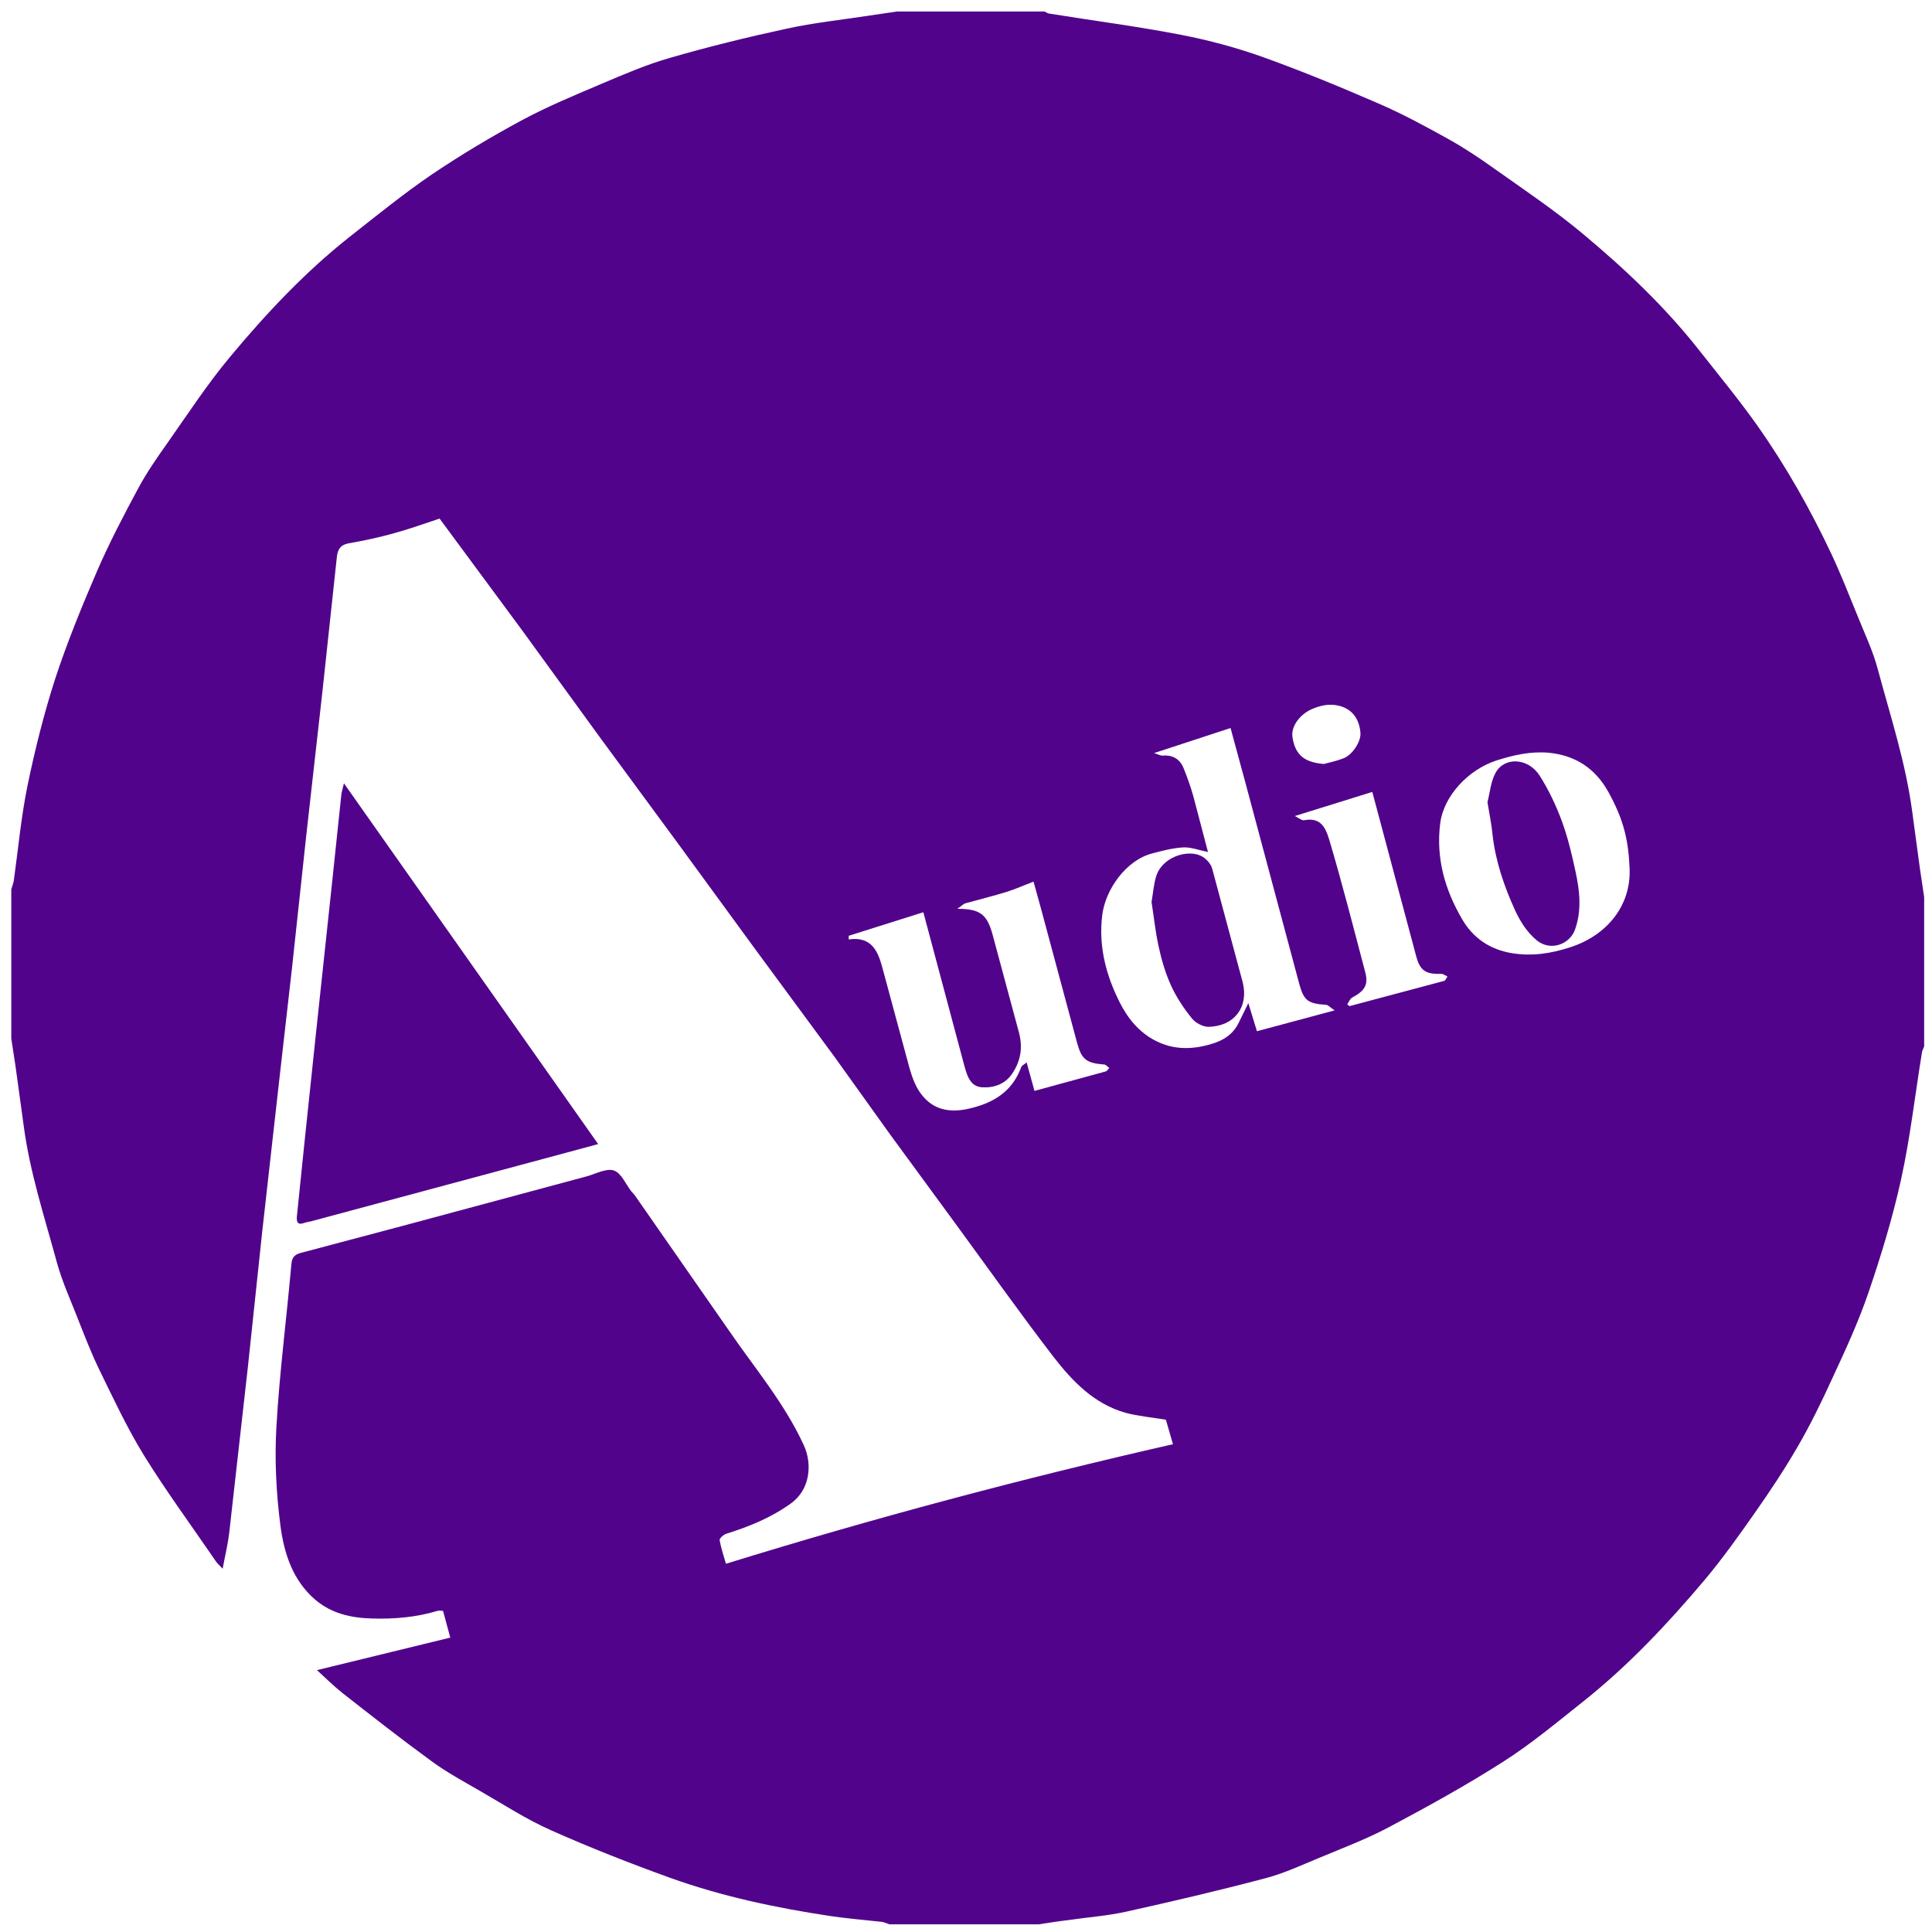
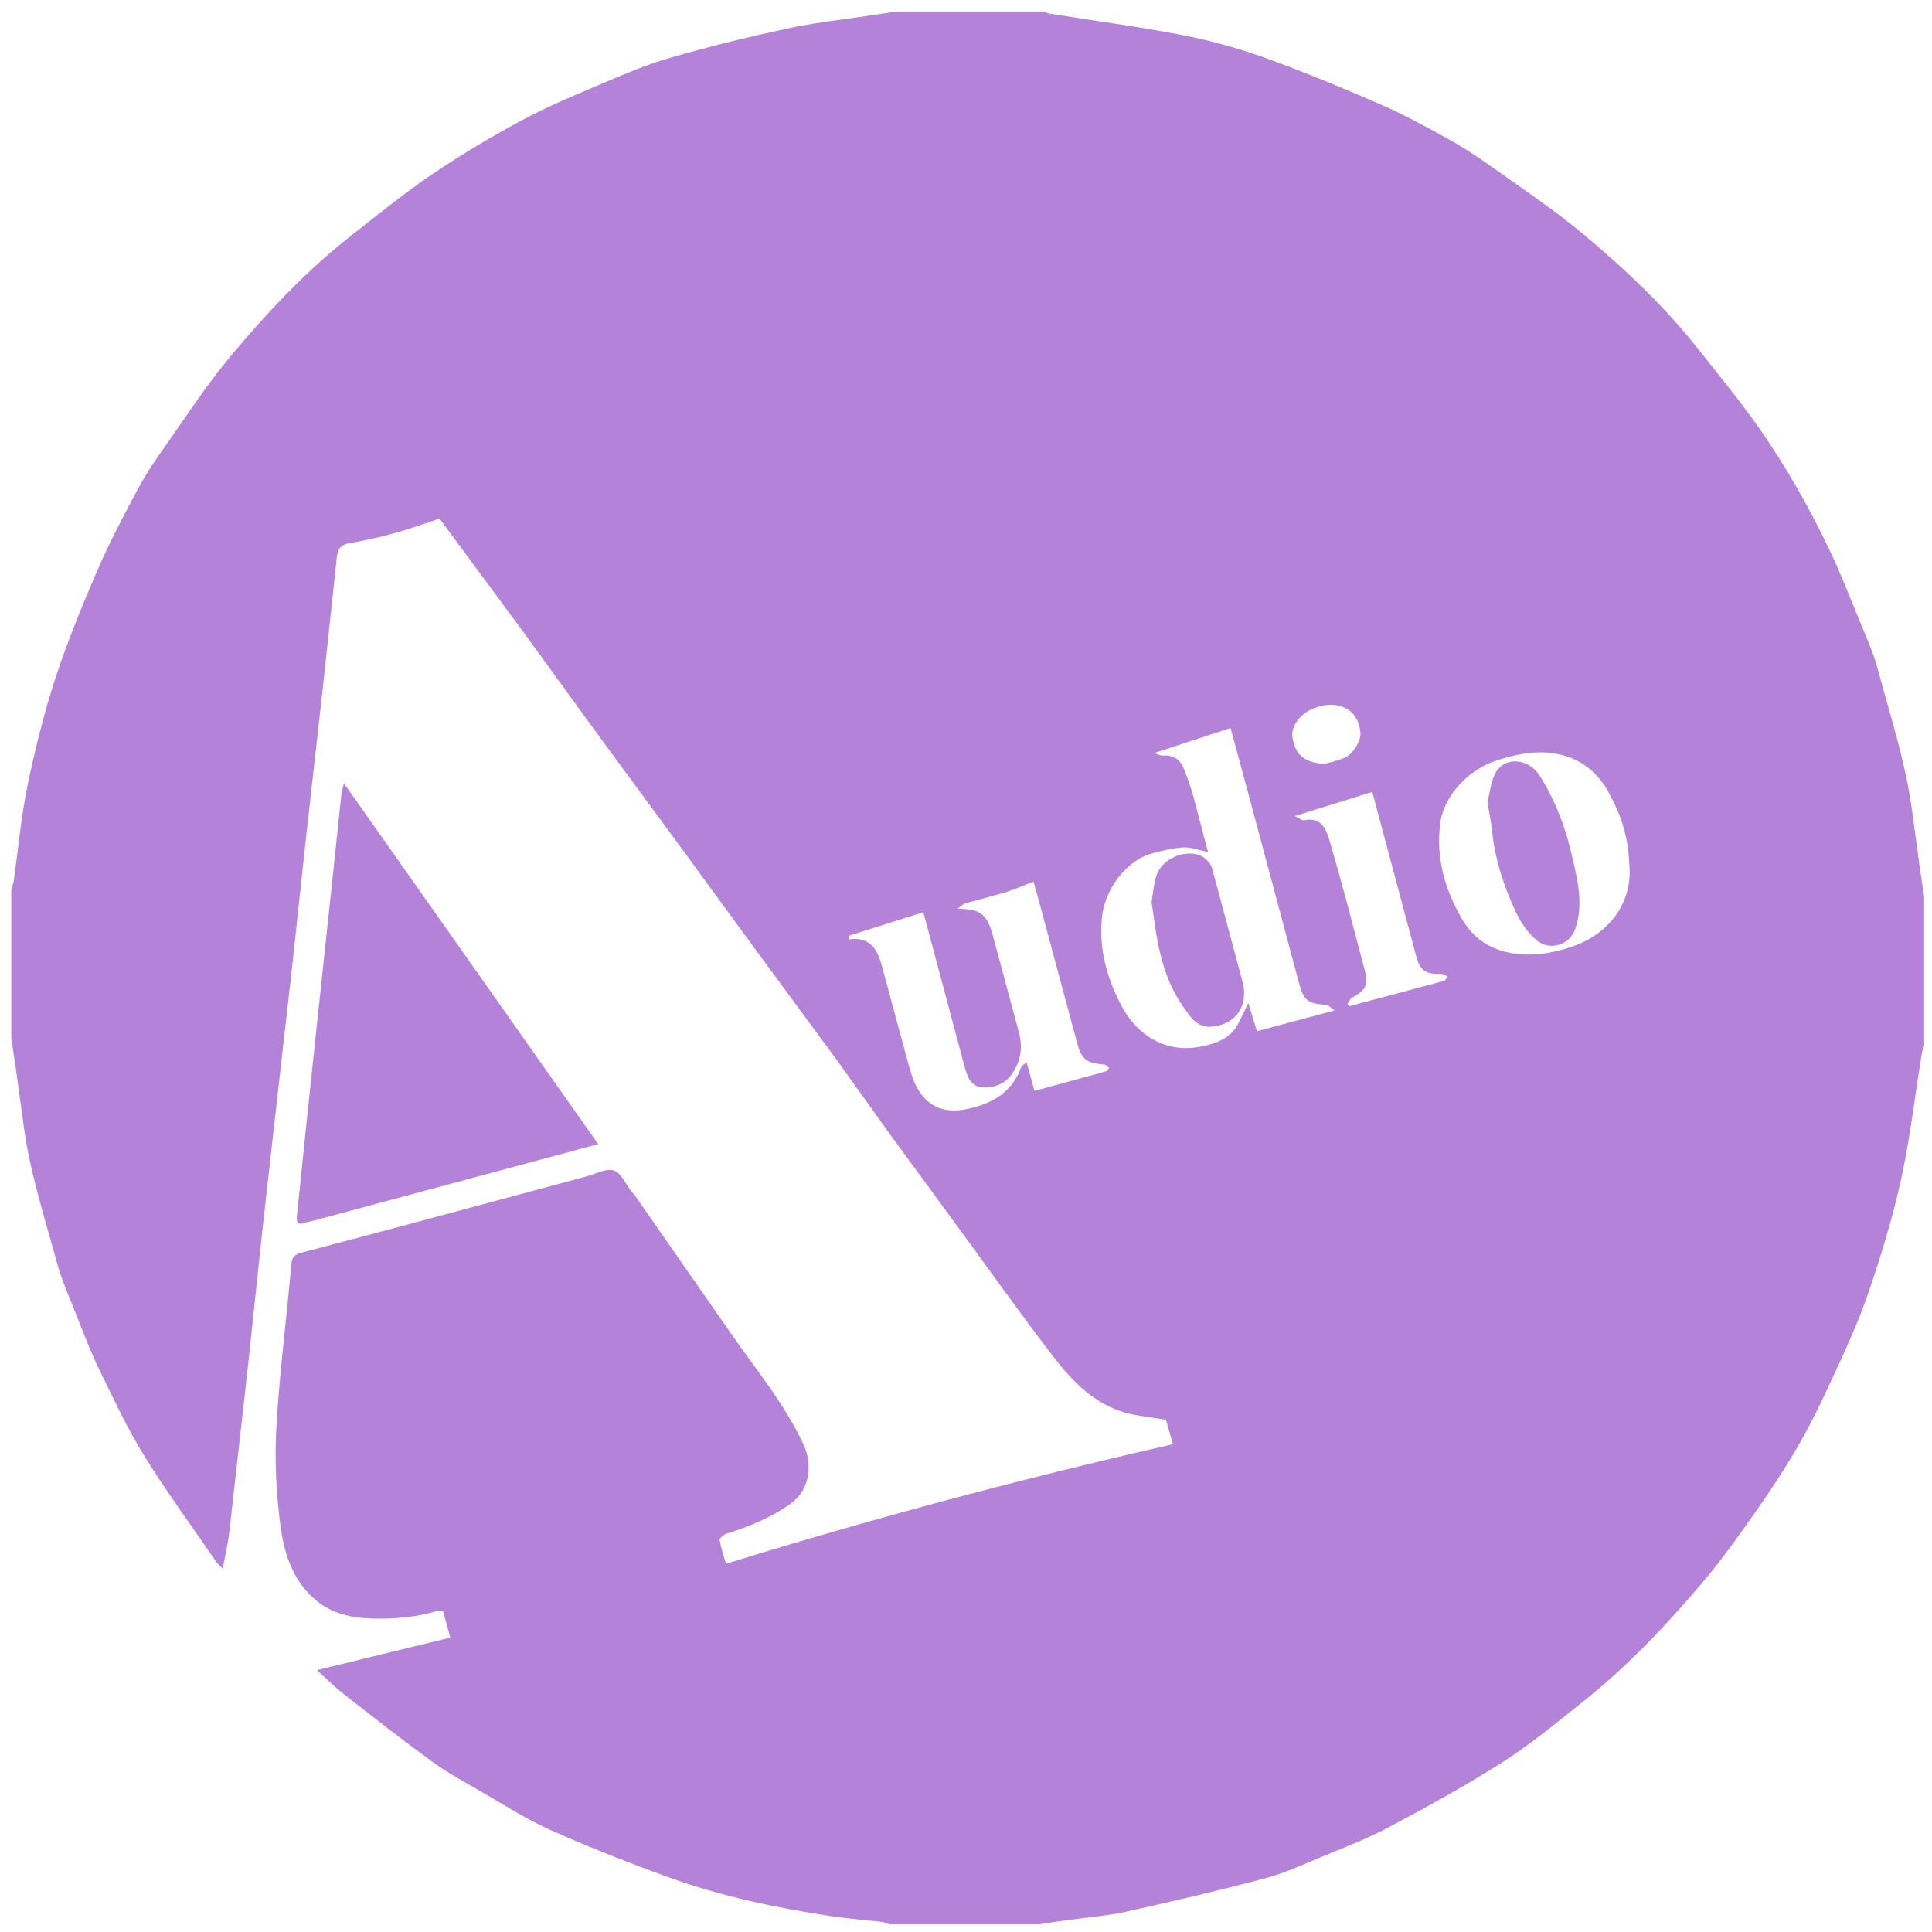
<svg xmlns="http://www.w3.org/2000/svg" version="1.1" id="Calque_1" x="0px" y="0px" viewBox="0 0 1010 1010" style="enable-background:new 0 0 1010 1010;" xml:space="preserve">
  <style type="text/css">
- 	.st0{fill:#51048B;}
+ 	.st0{fill:#B582D9;}
</style>
  <path class="st0" d="M543,1006h-78c-1.3-0.4-2.6-1.1-4-1.3c-8.9-1-17.8-1.7-26.6-3c-28.7-4.3-57-10.3-84.3-20.1  c-21-7.6-41.9-15.8-62.3-24.9c-12.8-5.7-24.6-13.4-36.8-20.4c-8.6-5-17.4-9.7-25.4-15.6c-15.8-11.5-31.1-23.5-46.4-35.5  c-4.7-3.7-8.9-7.9-13.5-12.1l69.7-17l-3.8-14c-1.2,0-2-0.2-2.8,0c-11.3,3.4-22.9,4.4-34.6,4c-10.7-0.3-21-2.6-29.5-9.9  c-11.8-10.2-16.2-24.3-18.1-38.6c-2.2-17-3.1-34.5-2.1-51.7c1.6-28.3,5.3-56.5,7.8-84.8c0.3-3.6,1.5-5.2,4.9-6.1l53.5-14.2  l95.9-25.8c4.8-1.3,10.3-4.4,14.3-3.1c3.8,1.2,6.2,7.1,9.2,11c0.5,0.6,1.2,1.2,1.7,1.9l48.8,70.1c13.6,19.9,29.4,38.4,39.6,60.6  c4.6,10,3.3,23.3-6.8,30.5c-10.3,7.4-21.8,12.1-33.7,15.8c-1.4,0.4-3.6,2.4-3.5,3.3c0.7,4,2,7.9,3.3,12.4  c77.3-23.9,155-44.6,233.7-62.5l-3.7-12.8c-7.9-1.3-14.6-1.9-21-3.6c-16.4-4.6-27.8-16.4-37.7-29.2c-17.6-22.9-34.3-46.5-51.3-69.7  l-34-46.4l-29.3-40.9l-41.4-56.2l-40.4-55.3l-40.1-54.5l-41.5-57.1l-43-58.2c-7.6,2.5-15.5,5.4-23.6,7.6c-7.8,2.2-15.7,3.9-23.7,5.3  c-5,0.9-6.1,3.6-6.5,8.1l-7.4,69l-8.5,75.7l-7.4,68.8l-6.7,58.9l-8.9,79.2l-7.5,70.8l-9.8,87.1c-0.7,5.8-2.1,11.5-3.4,18.5  c-1.9-2-3-3-3.7-4.1c-12.5-18.3-25.7-36.2-37.4-55.1c-8.8-14.3-16-29.7-23.4-44.9c-4.3-8.8-7.8-18-11.4-27.1  c-3.8-9.7-8.2-19.4-10.9-29.4c-6.4-23.5-14-46.7-17.2-70.9l-4.3-31.3L5.9,543v-78c0.4-1.5,1-3,1.3-4.5c2.3-16.5,3.8-33.1,7.1-49.4  c3.9-18.9,8.6-37.8,14.5-56.1c6.3-19.2,14-38,22-56.6c6.4-14.7,13.8-28.9,21.4-43c4.5-8.4,10-16.3,15.6-24.2  c10.6-15.1,20.8-30.7,32.6-44.8c19-22.8,39.4-44.5,62.9-63c14-11,27.9-22.3,42.6-32.3c15.3-10.3,31.2-19.8,47.4-28.5  c13.3-7.1,27.3-12.9,41.2-18.8c11.8-5,23.6-10.1,35.9-13.6c20.1-5.8,40.4-10.8,60.8-15.2c14.1-3.1,28.6-4.6,42.9-6.8L469,6h77  c0.8,0.4,1.7,1,2.5,1.1c23,3.7,46.1,6.7,68.9,11.1c14.5,2.8,29,6.7,43,11.7c20.6,7.4,40.9,15.8,60.9,24.5  c12.2,5.3,24,11.7,35.7,18.2c8.3,4.6,16.4,10,24.1,15.5c15.8,11.2,31.9,22,46.7,34.4c21.9,18.3,42.6,37.9,60.4,60.5  c10.4,13.2,21.1,26.2,30.8,39.9c14.8,21.1,27.5,43.5,38.5,66.9c4.9,10.5,9.2,21.4,13.6,32.2c3.7,9.3,8.1,18.4,10.6,28  c6.6,24.5,14.5,48.6,17.9,73.9l4.1,30.3l2.2,14.8v78c-0.4,1.2-1.1,2.3-1.2,3.5c-3.6,22.1-6.1,44.4-10.9,66.2  c-4.4,20-10.4,39.6-17,59c-5.2,15.2-12,30-18.8,44.6c-5.6,12.3-11.6,24.6-18.4,36.3s-14.3,23-22.1,34.1c-8.4,12-17,24.1-26.4,35.3  c-19.4,23-40,44.9-63.7,63.7c-13.6,10.8-27,22-41.6,31.3c-19.4,12.4-39.6,23.5-59.9,34.3c-11.7,6.2-24.2,10.9-36.4,16  c-9.2,3.8-18.4,8.1-28,10.6c-24.2,6.4-48.5,12.1-72.9,17.5c-9.9,2.2-20.2,2.9-30.3,4.4C553.2,1004.4,548.1,1005.2,543,1006L543,1006  z M631.5,445.4c-5-1-9-2.6-12.9-2.4c-5.4,0.3-10.8,1.7-16.1,3.1c-13.8,3.5-24.7,18.9-26.3,32.5c-1.8,14.8,1.4,28.9,7.6,42.2  c3.9,8.6,9.1,16.4,17.5,21.7c8.7,5.4,17.8,6.5,27.6,4.4c7.8-1.7,14.8-4.4,18.6-12.1l5.1-10.4l4.5,14.7l40.6-10.9  c-2.3-1.5-3.3-2.8-4.4-2.9c-9.4-0.6-11.7-2.1-14.1-11l-28.1-105l-7.8-28.7l-40,13.1c2.1,0.6,3.4,1.4,4.6,1.3c5.3-0.4,9,1.9,10.9,6.7  c1.9,4.7,3.6,9.5,5,14.4L631.5,445.4L631.5,445.4z M443.7,489.2v1.9c11.6-1.7,15.2,5.8,17.5,14.5l14.3,52.9c1.4,4.9,3.3,10.1,6.5,14  c6,7.6,14.2,9.3,24,7.2c13.1-2.9,23.1-8.8,27.9-21.9c0.3-0.8,1.5-1.3,2.8-2.4l4.1,14.9l37.3-10.2c0.7-0.2,1.2-1.2,1.8-1.8  c-0.9-0.6-1.7-1.7-2.6-1.8c-9.5-0.7-11.9-2.7-14.3-11.6l-18.9-70.3l-3.8-13.7c-5,1.9-9.4,3.9-13.9,5.3c-7.1,2.2-14.4,4-21.6,6  c-1.2,0.3-2.1,1.4-4.3,2.9c11.9,0,15.5,2.9,18.4,13.5l13.6,50.5c2.3,8.1,1.3,15.2-3.3,22.1c-3.8,5.7-9.8,7.6-15.9,7.2  c-6-0.4-7.7-6-9.1-11l-21.5-80.5L443.7,489.2L443.7,489.2z M851.9,453.9c-0.6-14.2-2.8-24.9-11.1-39.9  c-6.8-12.3-17.3-19.2-31.3-20.5c-9.3-0.8-18.3,1.2-27.3,4.1c-14.2,4.6-27.5,18.2-29.3,32.9c-2.3,18.2,2.5,34.7,11.5,50.1  c5.7,9.8,14.5,15.8,26,17.7c10.5,1.7,20.4,0.2,30.5-3.1C840.1,489,852.8,473.4,851.9,453.9L851.9,453.9z M704.3,525  c0.4,0.3,0.7,0.6,1.1,1l49.5-13.2c0.8-0.2,1.2-1.5,1.8-2.3c-1.1-0.5-2.2-1.4-3.3-1.4c-8.1,0.3-11.1-1.7-13.1-9.4L717.4,414  l-40.5,12.6c2.4,1.2,3.7,2.4,4.8,2.2c8.1-1.5,11,2.8,13.2,10.2c6.8,22.9,12.7,46.1,18.8,69.2c1.8,6.7-0.3,9.8-6.8,13.3  C705.7,522.1,705.2,523.8,704.3,525L704.3,525z M692,399.4c2.6-0.7,6.6-1.5,10.4-3c4.7-1.8,9.2-8.9,8.8-13.3  c-0.6-7.5-4.5-12.4-11-14.1c-5.1-1.3-9.8-0.3-14.6,1.8c-6.2,2.8-10.9,9.1-9.9,14.8C677.3,395.4,682.6,398.5,692,399.4L692,399.4z" />
  <path class="st0" d="M179.8,409.5l132.9,188.6l-29.3,7.9l-120.9,32.5c-1.1,0.3-2.3,0.4-3.4,0.8c-3.3,1.2-4.2-0.2-3.9-3.4l4.1-39.9  l5.7-54.1l8.9-83.3l4.5-42.8C178.5,414.2,179.1,412.6,179.8,409.5L179.8,409.5z M602,471.6c0.8-4.7,1.1-9,2.3-13.1  c3-10.6,16.6-14.6,23.7-11c2.5,1.3,5,4,5.7,6.6l16,59.6c3.1,12.7-4.3,22.7-17.7,23.1c-3,0.1-7-2-8.9-4.4c-4.3-5.3-8.2-11.2-11-17.4  c-2.9-6.4-4.9-13.3-6.4-20.2C604,487.1,603.2,479.1,602,471.6L602,471.6z M777.6,419.4c1.3-5,1.7-10.7,4.2-15.3  c4.6-8.6,17.1-8,23.1,1.4c4.7,7.4,8.6,15.6,11.6,23.8c3.1,8.4,5.2,17.3,7.1,26.1c2.2,10.1,3.4,20.3-0.2,30.5  c-2.8,7.9-12.9,11.5-20,5.7c-5.2-4.3-8.6-9.8-11.4-15.8c-5.7-12.5-10.1-25.4-11.7-39.1C779.8,431.1,778.6,425.5,777.6,419.4  L777.6,419.4z" />
</svg>
